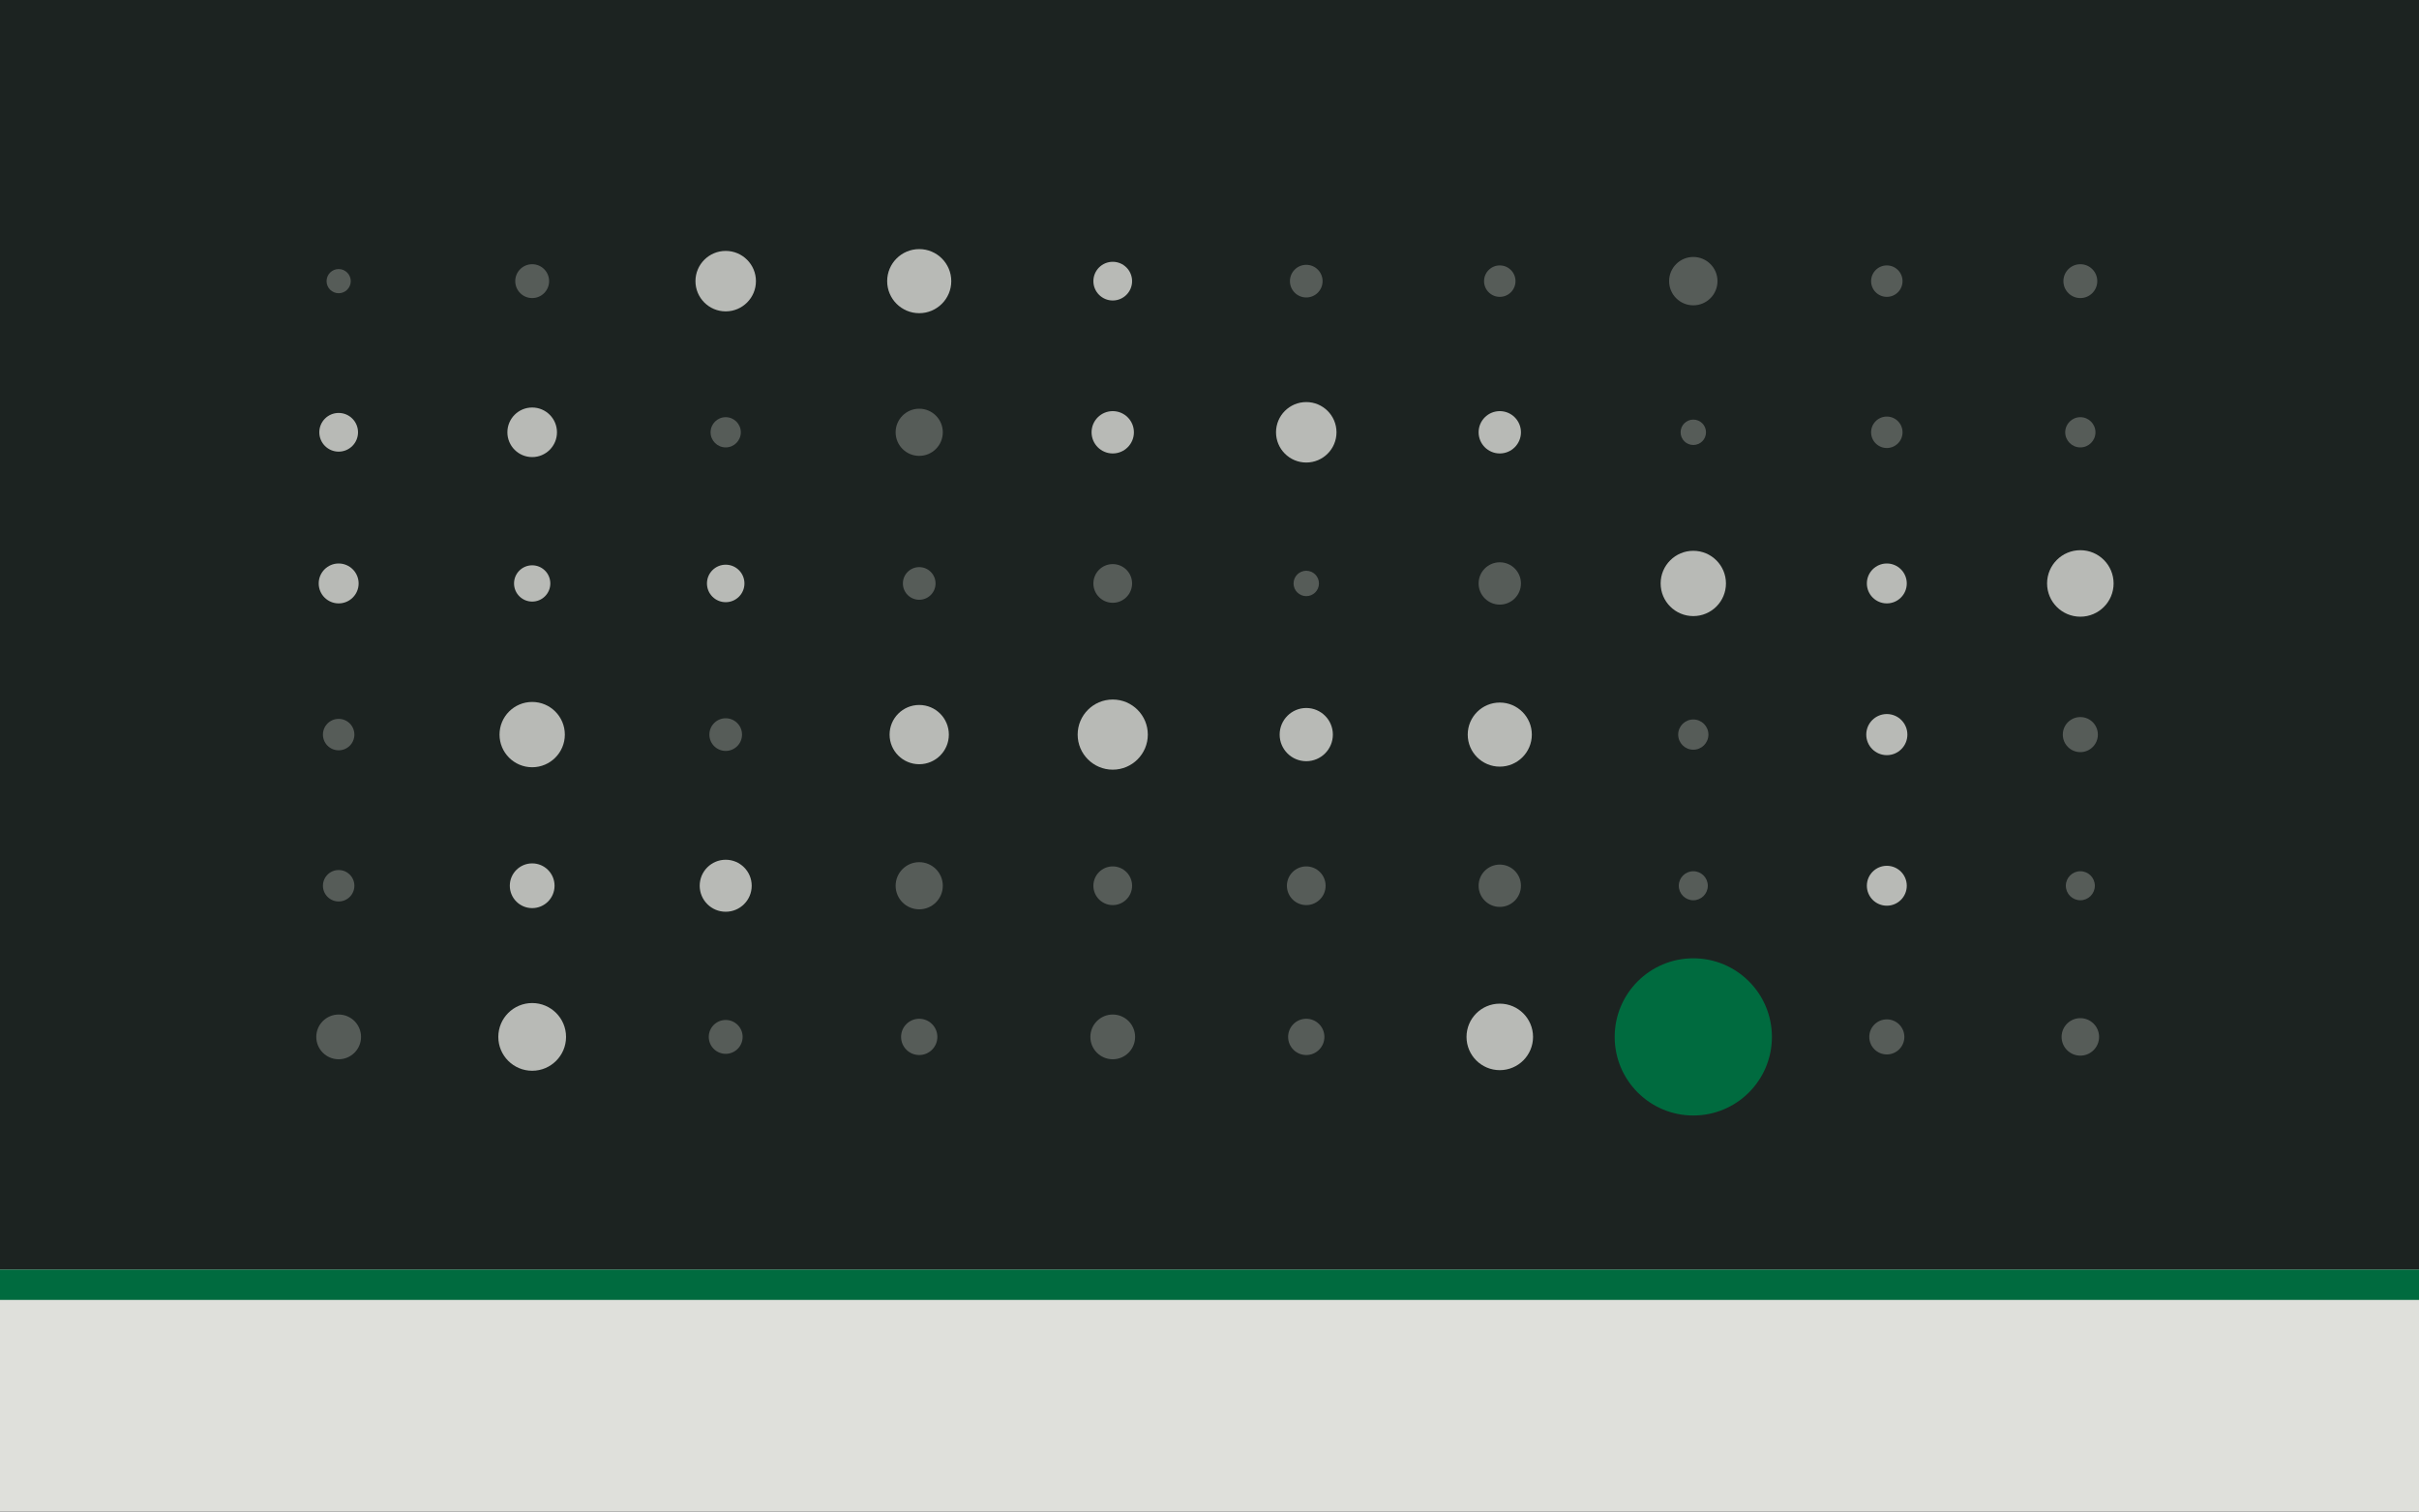
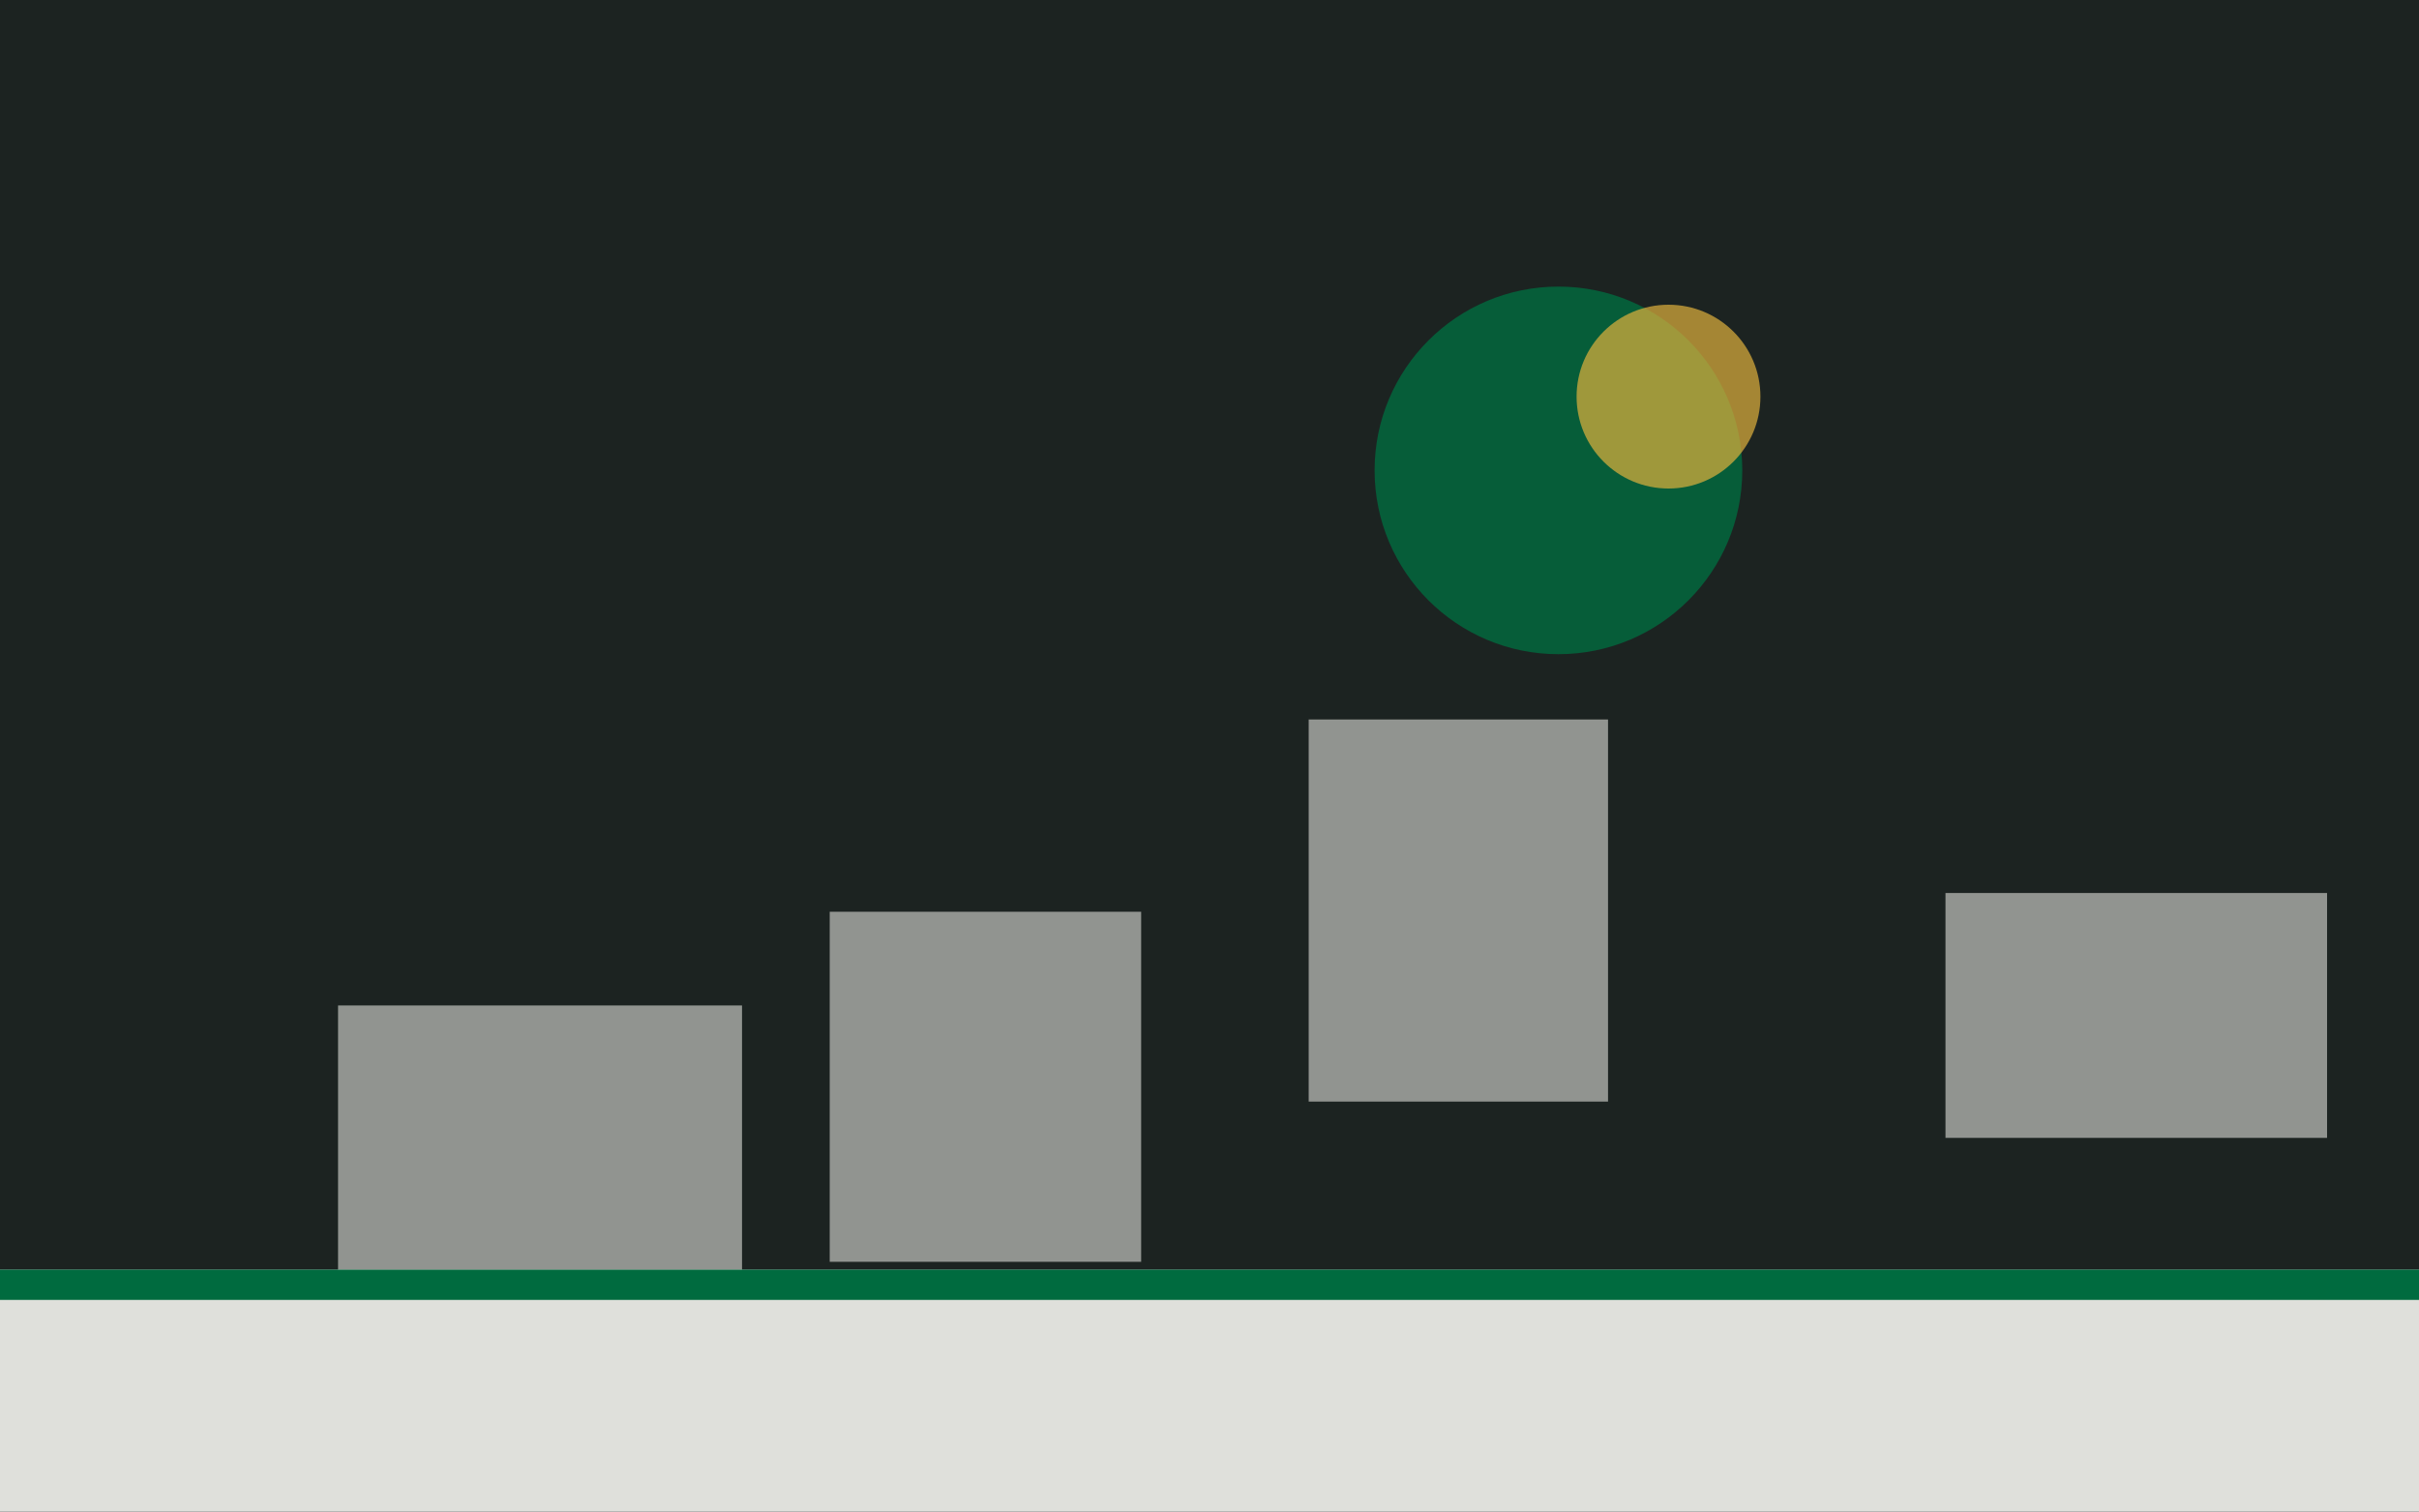
<svg xmlns="http://www.w3.org/2000/svg" viewBox="0 0 400 250" preserveAspectRatio="xMidYMid slice" role="img" aria-label="Safaricom offers free airtime to Kenyans, outlines eligibility conditions">
  <rect width="400" height="250" fill="#1c2321" />
-   <circle cx="56.0" cy="46.5" r="2.0" fill="#dfe0db" opacity=".3" />
-   <circle cx="56.0" cy="71.5" r="3.2" fill="#dfe0db" opacity=".8" />
-   <circle cx="56.0" cy="96.5" r="3.3" fill="#dfe0db" opacity=".8" />
-   <circle cx="56.0" cy="121.5" r="2.6" fill="#dfe0db" opacity=".3" />
-   <circle cx="56.0" cy="146.5" r="2.6" fill="#dfe0db" opacity=".3" />
-   <circle cx="56.0" cy="171.5" r="3.7" fill="#dfe0db" opacity=".3" />
-   <circle cx="88.0" cy="46.5" r="2.8" fill="#dfe0db" opacity=".3" />
-   <circle cx="88.0" cy="71.5" r="4.1" fill="#dfe0db" opacity=".8" />
-   <circle cx="88.0" cy="96.5" r="3.0" fill="#dfe0db" opacity=".8" />
-   <circle cx="88.0" cy="121.5" r="5.4" fill="#dfe0db" opacity=".8" />
-   <circle cx="88.0" cy="146.5" r="3.7" fill="#dfe0db" opacity=".8" />
-   <circle cx="88.0" cy="171.5" r="5.6" fill="#dfe0db" opacity=".8" />
-   <circle cx="120.0" cy="46.5" r="5.0" fill="#dfe0db" opacity=".8" />
-   <circle cx="120.0" cy="71.5" r="2.5" fill="#dfe0db" opacity=".3" />
-   <circle cx="120.0" cy="96.5" r="3.1" fill="#dfe0db" opacity=".8" />
-   <circle cx="120.0" cy="121.5" r="2.7" fill="#dfe0db" opacity=".3" />
-   <circle cx="120.0" cy="146.5" r="4.3" fill="#dfe0db" opacity=".8" />
-   <circle cx="120.0" cy="171.5" r="2.8" fill="#dfe0db" opacity=".3" />
-   <circle cx="152.0" cy="46.5" r="5.3" fill="#dfe0db" opacity=".8" />
-   <circle cx="152.0" cy="71.5" r="3.9" fill="#dfe0db" opacity=".3" />
-   <circle cx="152.0" cy="96.5" r="2.7" fill="#dfe0db" opacity=".3" />
-   <circle cx="152.0" cy="121.5" r="4.9" fill="#dfe0db" opacity=".8" />
-   <circle cx="152.0" cy="146.5" r="3.9" fill="#dfe0db" opacity=".3" />
-   <circle cx="152.0" cy="171.5" r="3.0" fill="#dfe0db" opacity=".3" />
-   <circle cx="184.0" cy="46.5" r="3.2" fill="#dfe0db" opacity=".8" />
-   <circle cx="184.0" cy="71.5" r="3.5" fill="#dfe0db" opacity=".8" />
-   <circle cx="184.0" cy="96.5" r="3.2" fill="#dfe0db" opacity=".3" />
-   <circle cx="184.0" cy="121.5" r="5.8" fill="#dfe0db" opacity=".8" />
-   <circle cx="184.0" cy="146.5" r="3.2" fill="#dfe0db" opacity=".3" />
-   <circle cx="184.0" cy="171.5" r="3.7" fill="#dfe0db" opacity=".3" />
-   <circle cx="216.0" cy="46.5" r="2.7" fill="#dfe0db" opacity=".3" />
-   <circle cx="216.0" cy="71.5" r="5.0" fill="#dfe0db" opacity=".8" />
-   <circle cx="216.0" cy="96.5" r="2.1" fill="#dfe0db" opacity=".3" />
-   <circle cx="216.0" cy="121.5" r="4.4" fill="#dfe0db" opacity=".8" />
-   <circle cx="216.0" cy="146.5" r="3.2" fill="#dfe0db" opacity=".3" />
-   <circle cx="216.0" cy="171.5" r="3.0" fill="#dfe0db" opacity=".3" />
-   <circle cx="248.0" cy="46.5" r="2.6" fill="#dfe0db" opacity=".3" />
-   <circle cx="248.0" cy="71.5" r="3.5" fill="#dfe0db" opacity=".8" />
-   <circle cx="248.0" cy="96.5" r="3.5" fill="#dfe0db" opacity=".3" />
-   <circle cx="248.0" cy="121.5" r="5.3" fill="#dfe0db" opacity=".8" />
-   <circle cx="248.0" cy="146.5" r="3.5" fill="#dfe0db" opacity=".3" />
-   <circle cx="248.0" cy="171.5" r="5.5" fill="#dfe0db" opacity=".8" />
-   <circle cx="280.0" cy="46.5" r="4.0" fill="#dfe0db" opacity=".3" />
-   <circle cx="280.0" cy="71.5" r="2.1" fill="#dfe0db" opacity=".3" />
-   <circle cx="280.0" cy="96.5" r="5.4" fill="#dfe0db" opacity=".8" />
-   <circle cx="280.0" cy="121.5" r="2.5" fill="#dfe0db" opacity=".3" />
-   <circle cx="280.0" cy="146.5" r="2.4" fill="#dfe0db" opacity=".3" />
-   <circle cx="280.0" cy="171.5" r="13" fill="#006b3f" />
-   <circle cx="312.0" cy="46.5" r="2.6" fill="#dfe0db" opacity=".3" />
-   <circle cx="312.0" cy="71.5" r="2.6" fill="#dfe0db" opacity=".3" />
-   <circle cx="312.0" cy="96.5" r="3.3" fill="#dfe0db" opacity=".8" />
-   <circle cx="312.0" cy="121.5" r="3.4" fill="#dfe0db" opacity=".8" />
-   <circle cx="312.0" cy="146.5" r="3.3" fill="#dfe0db" opacity=".8" />
-   <circle cx="312.0" cy="171.5" r="2.9" fill="#dfe0db" opacity=".3" />
-   <circle cx="344.0" cy="46.5" r="2.8" fill="#dfe0db" opacity=".3" />
-   <circle cx="344.0" cy="71.5" r="2.5" fill="#dfe0db" opacity=".3" />
-   <circle cx="344.0" cy="96.5" r="5.5" fill="#dfe0db" opacity=".8" />
-   <circle cx="344.0" cy="121.5" r="2.9" fill="#dfe0db" opacity=".3" />
-   <circle cx="344.0" cy="146.5" r="2.4" fill="#dfe0db" opacity=".3" />
-   <circle cx="344.0" cy="171.5" r="3.1" fill="#dfe0db" opacity=".3" />
+   <circle cx="257.7" cy="77.8" r="30.4" fill="#006b3f" opacity=".8" />
+   <circle cx="275.9" cy="65.6" r="15.2" fill="#e0b13c" opacity=".7" />
+   <rect x="55.9" y="166.3" width="66.8" height="45.1" fill="#dfe0db" opacity=".6" />
+   <rect x="137.2" y="150.8" width="51.5" height="57.9" fill="#dfe0db" opacity=".6" />
+   <rect x="216.4" y="119.0" width="49.5" height="63.2" fill="#dfe0db" opacity=".6" />
+   <rect x="321.7" y="147.7" width="63.1" height="40.5" fill="#dfe0db" opacity=".6" />
  <rect y="210" width="400" height="40" fill="#dfe0db" />
  <rect y="210" width="400" height="5" fill="#006b3f" />
</svg>
